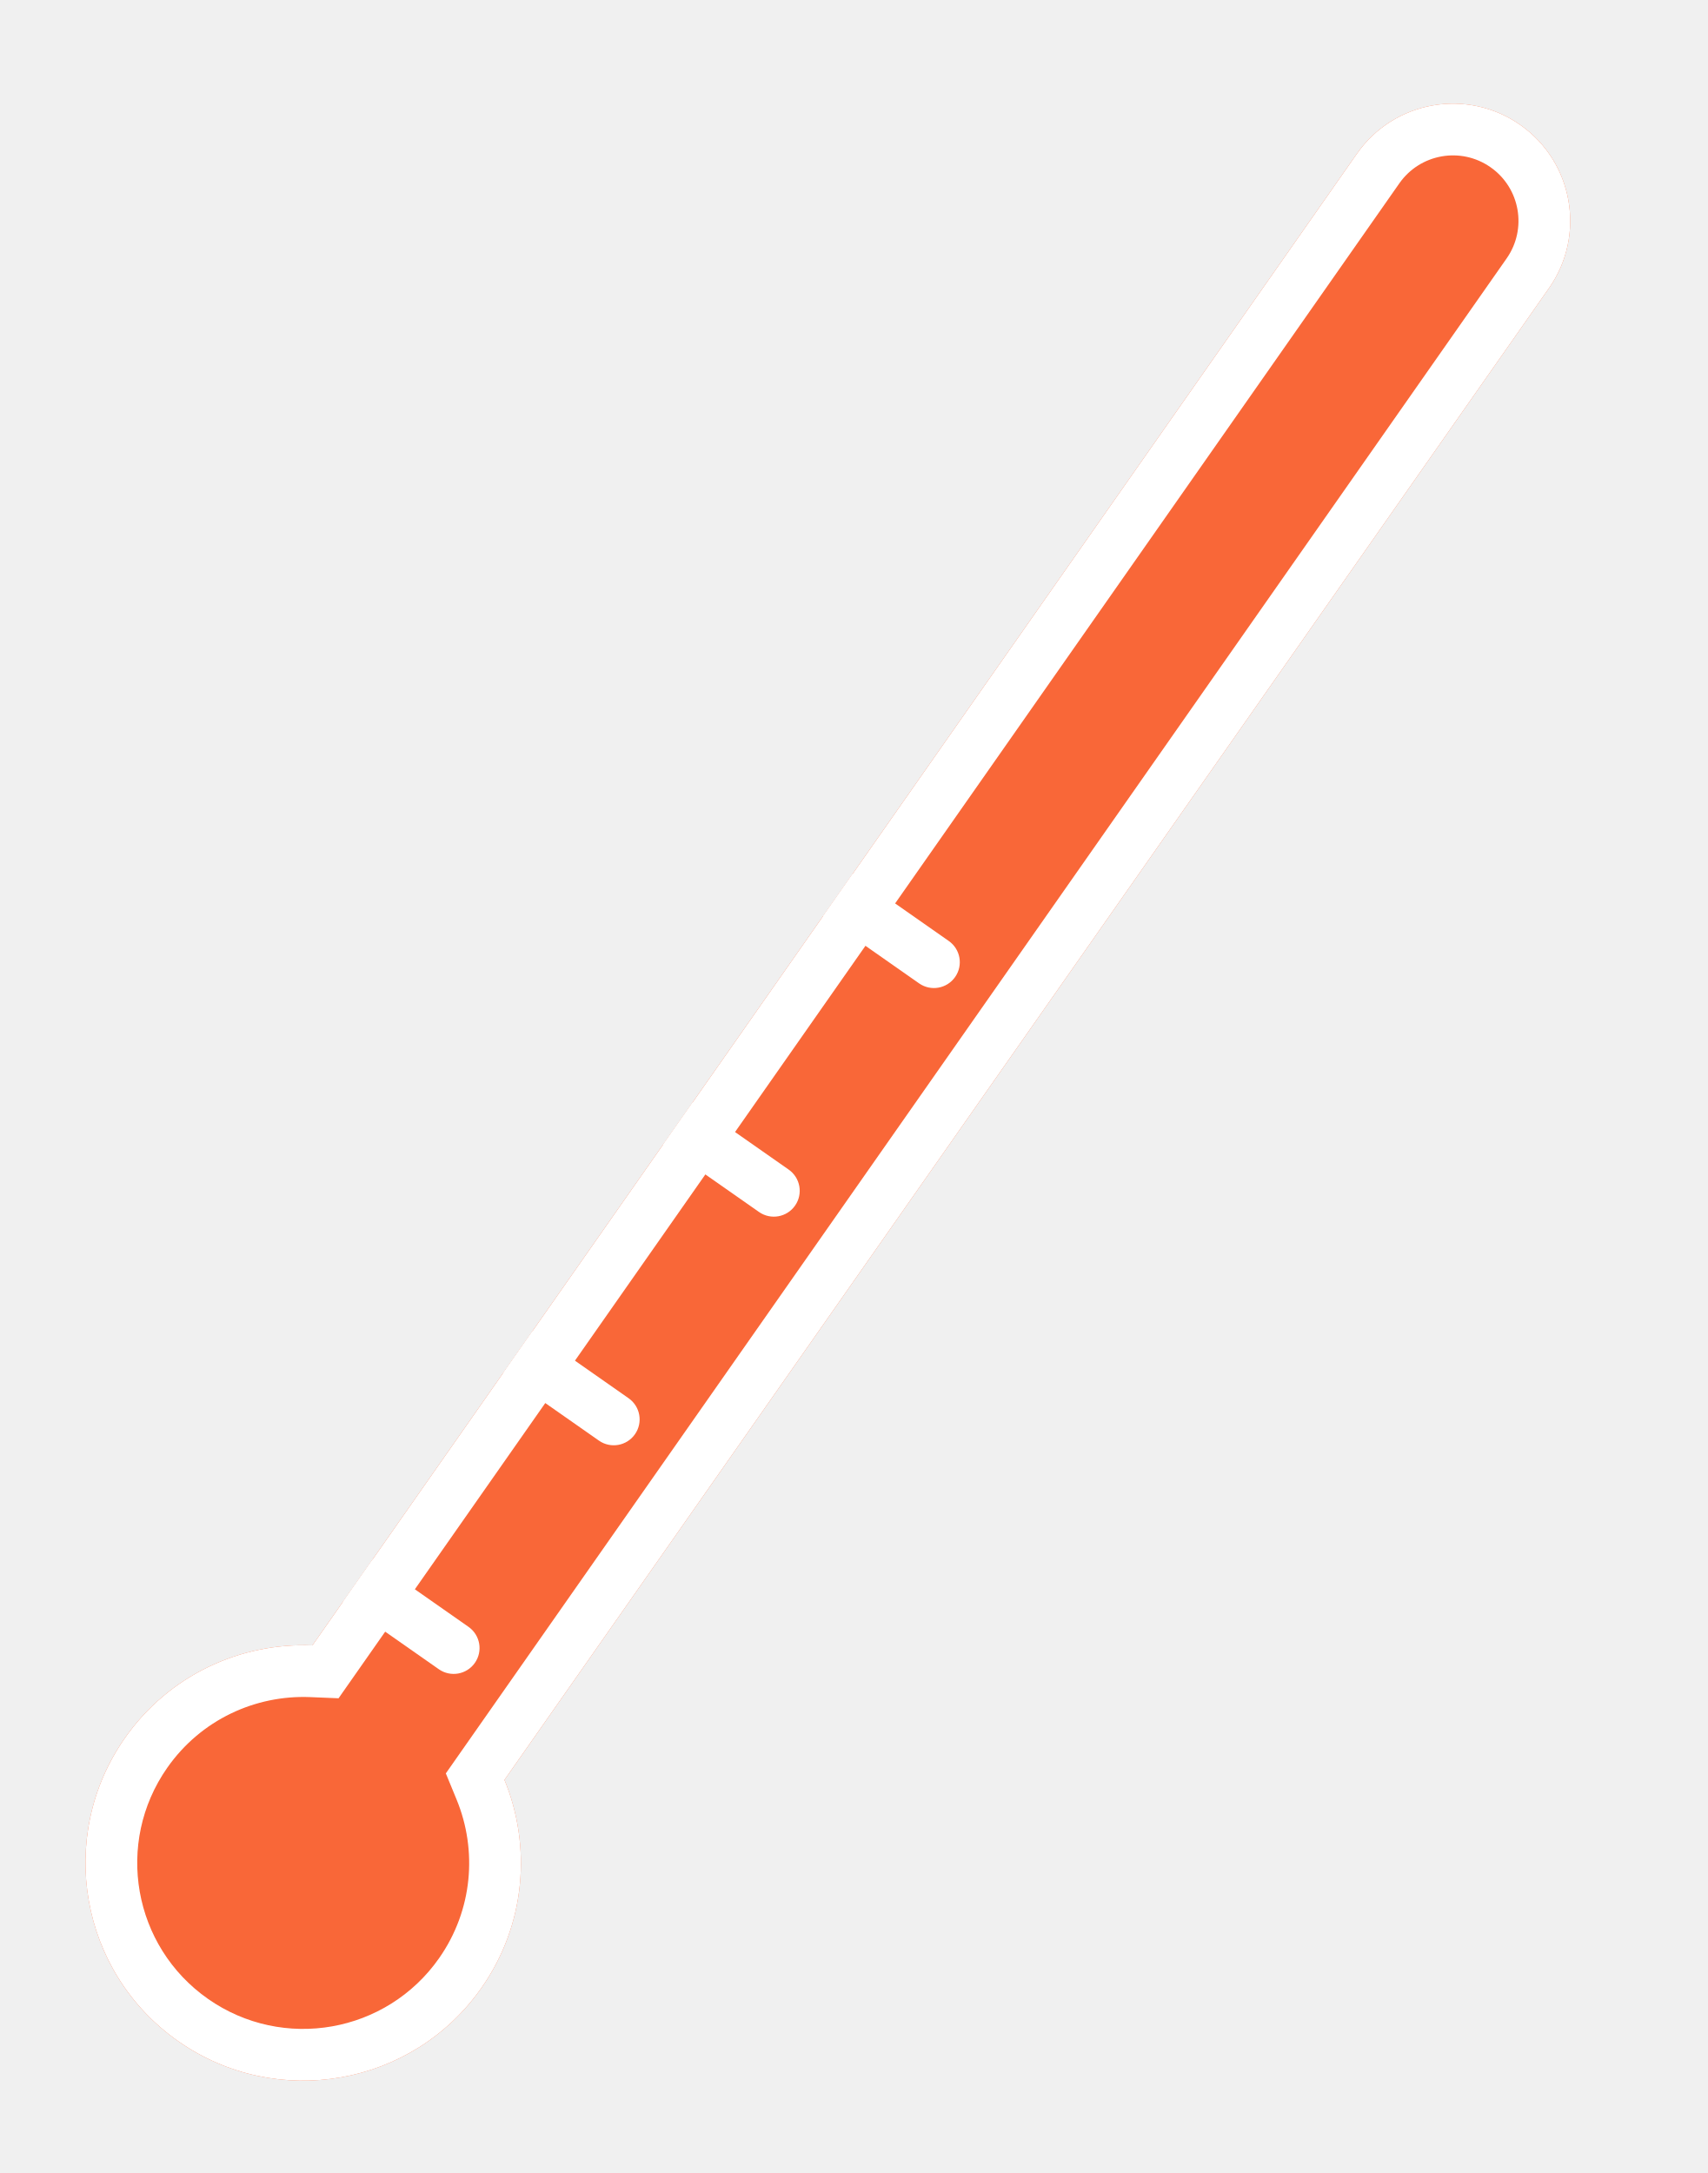
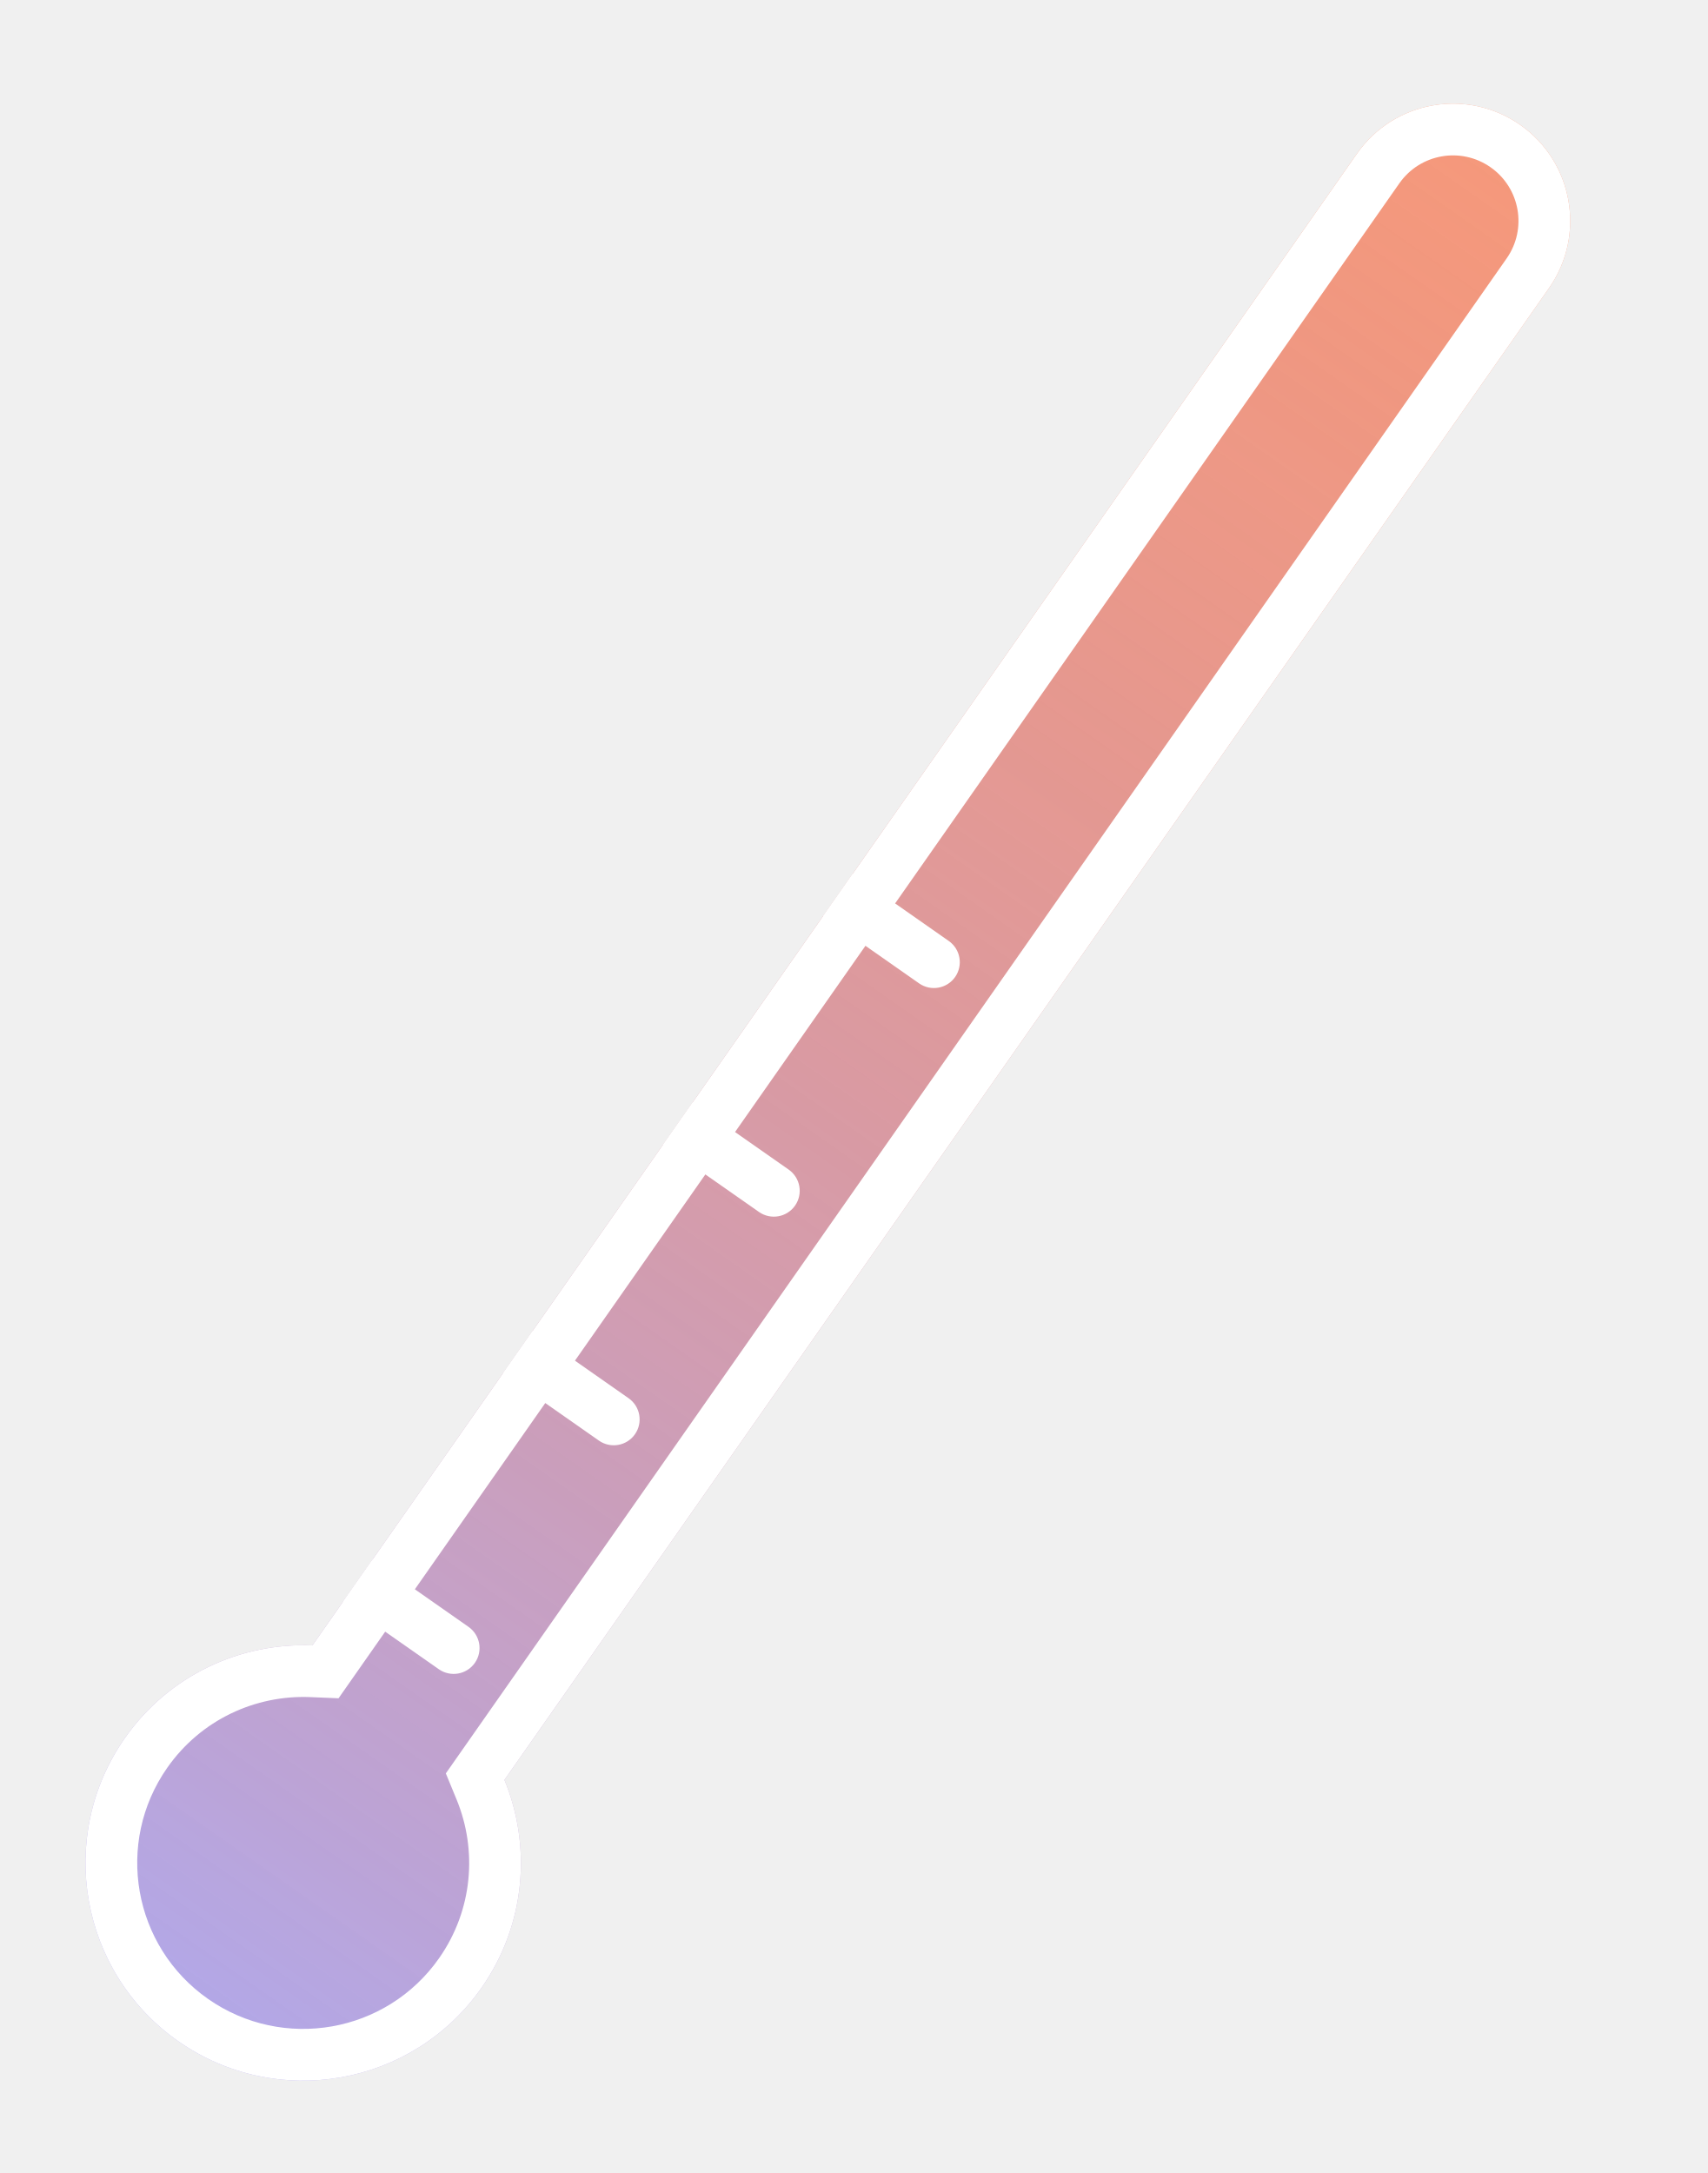
<svg xmlns="http://www.w3.org/2000/svg" width="165" height="210" viewBox="0 0 165 210" fill="none">
-   <mask id="path-1-inside-1_2_19" fill="white">
+   <mask id="path-1-inside-1_15_2" fill="white">
    <path fill-rule="evenodd" clip-rule="evenodd" d="M146.913 12.067C141.788 8.478 134.725 9.724 131.136 14.849L30.19 159.014C23.263 158.728 16.339 161.868 12.067 167.969C5.403 177.487 7.716 190.605 17.233 197.27C26.751 203.934 39.87 201.621 46.534 192.103C50.806 186.002 51.389 178.421 48.75 172.009L149.695 27.844C153.284 22.719 152.038 15.655 146.913 12.067Z" />
  </mask>
-   <path fill-rule="evenodd" clip-rule="evenodd" d="M146.913 12.067C141.788 8.478 134.725 9.724 131.136 14.849L30.19 159.014C23.263 158.728 16.339 161.868 12.067 167.969C5.403 177.487 7.716 190.605 17.233 197.27C26.751 203.934 39.87 201.621 46.534 192.103C50.806 186.002 51.389 178.421 48.75 172.009L149.695 27.844C153.284 22.719 152.038 15.655 146.913 12.067Z" fill="#F96738" />
-   <path d="M131.136 14.849L127.041 11.981L131.136 14.849ZM30.19 159.014L29.984 164.01L32.717 164.123L34.286 161.882L30.19 159.014ZM48.75 172.009L44.654 169.141L43.085 171.382L44.126 173.912L48.75 172.009ZM149.695 27.844L153.791 30.712L149.695 27.844ZM135.232 17.717C137.237 14.854 141.183 14.158 144.046 16.163L149.781 7.971C142.394 2.799 132.213 4.594 127.041 11.981L135.232 17.717ZM34.286 161.882L135.232 17.717L127.041 11.981L26.095 156.146L34.286 161.882ZM16.163 170.837C19.416 166.19 24.687 163.791 29.984 164.01L30.397 154.019C21.838 153.664 13.262 157.546 7.971 165.101L16.163 170.837ZM20.101 193.174C12.846 188.093 11.082 178.093 16.163 170.837L7.971 165.101C-0.277 176.881 2.586 193.117 14.366 201.365L20.101 193.174ZM42.438 189.235C37.358 196.491 27.357 198.254 20.101 193.174L14.366 201.365C26.145 209.614 42.381 206.751 50.63 194.971L42.438 189.235ZM44.126 173.912C46.144 178.814 45.692 184.588 42.438 189.235L50.63 194.971C55.92 187.415 56.634 178.027 53.373 170.106L44.126 173.912ZM145.6 24.976L44.654 169.141L52.846 174.877L153.791 30.712L145.6 24.976ZM144.046 16.163C146.908 18.167 147.604 22.113 145.6 24.976L153.791 30.712C158.964 23.325 157.168 13.143 149.781 7.971L144.046 16.163Z" fill="white" mask="url(#path-1-inside-1_2_19)" />
+   <path fill-rule="evenodd" clip-rule="evenodd" d="M146.913 12.067C141.788 8.478 134.725 9.724 131.136 14.849L30.19 159.014C23.263 158.728 16.339 161.868 12.067 167.969C5.403 177.487 7.716 190.605 17.233 197.27C26.751 203.934 39.87 201.621 46.534 192.103C50.806 186.002 51.389 178.421 48.75 172.009L149.695 27.844C153.284 22.719 152.038 15.655 146.913 12.067Z" fill="url(#paint0_linear_15_2)" />
+   <path d="M30.19 159.014L29.984 164.01L32.717 164.123L34.286 161.882L30.19 159.014ZM48.75 172.009L44.654 169.141L43.085 171.382L44.126 173.912L48.75 172.009ZM135.232 17.717C137.237 14.854 141.183 14.158 144.046 16.163L149.781 7.971C142.394 2.799 132.213 4.594 127.041 11.981L135.232 17.717ZM34.286 161.882L135.232 17.717L127.041 11.981L26.095 156.146L34.286 161.882ZM16.163 170.837C19.416 166.19 24.687 163.791 29.984 164.01L30.397 154.019C21.838 153.664 13.262 157.546 7.971 165.101L16.163 170.837ZM20.101 193.174C12.846 188.093 11.082 178.093 16.163 170.837L7.971 165.101C-0.277 176.881 2.586 193.117 14.366 201.365L20.101 193.174ZM42.438 189.235C37.358 196.491 27.357 198.254 20.101 193.174L14.366 201.365C26.145 209.614 42.381 206.751 50.63 194.971L42.438 189.235ZM44.126 173.912C46.144 178.814 45.692 184.588 42.438 189.235L50.63 194.971C55.92 187.415 56.634 178.027 53.373 170.106L44.126 173.912ZM145.6 24.976L44.654 169.141L52.846 174.877L153.791 30.712L145.6 24.976ZM144.046 16.163C146.908 18.167 147.604 22.113 145.6 24.976L153.791 30.712C158.964 23.325 157.168 13.143 149.781 7.971L144.046 16.163Z" fill="white" mask="url(#path-1-inside-1_15_2)" />
  <path d="M73.35 117.127C74.481 117.919 76.04 117.644 76.832 116.513C77.624 115.382 77.349 113.823 76.218 113.031L73.35 117.127ZM64.07 110.63L73.35 117.127L76.218 113.031L66.938 106.534L64.07 110.63Z" fill="white" />
  <path d="M88.82 95.033C89.951 95.825 91.51 95.55 92.302 94.419C93.094 93.288 92.819 91.729 91.688 90.937L88.82 95.033ZM79.541 88.535L88.82 95.033L91.688 90.937L82.409 84.44L79.541 88.535Z" fill="white" />
  <path d="M57.879 139.221C59.01 140.013 60.569 139.738 61.361 138.607C62.153 137.476 61.878 135.918 60.747 135.126L57.879 139.221ZM48.6 132.724L57.879 139.221L60.747 135.126L51.468 128.628L48.6 132.724Z" fill="white" />
  <path d="M42.409 161.316C43.54 162.108 45.099 161.833 45.891 160.702C46.683 159.571 46.408 158.012 45.277 157.22L42.409 161.316ZM33.129 154.818L42.409 161.316L45.277 157.22L35.997 150.722L33.129 154.818Z" fill="white" />
+   <defs>
+     <linearGradient id="paint0_linear_15_2" x1="146.914" y1="12.067" x2="17.233" y2="197.27" gradientUnits="userSpaceOnUse">
+       <stop stop-color="#F96738" stop-opacity="0.64" />
+       <stop offset="1" stop-color="#B1A8EA" />
+     </linearGradient>
+   </defs>
</svg>
